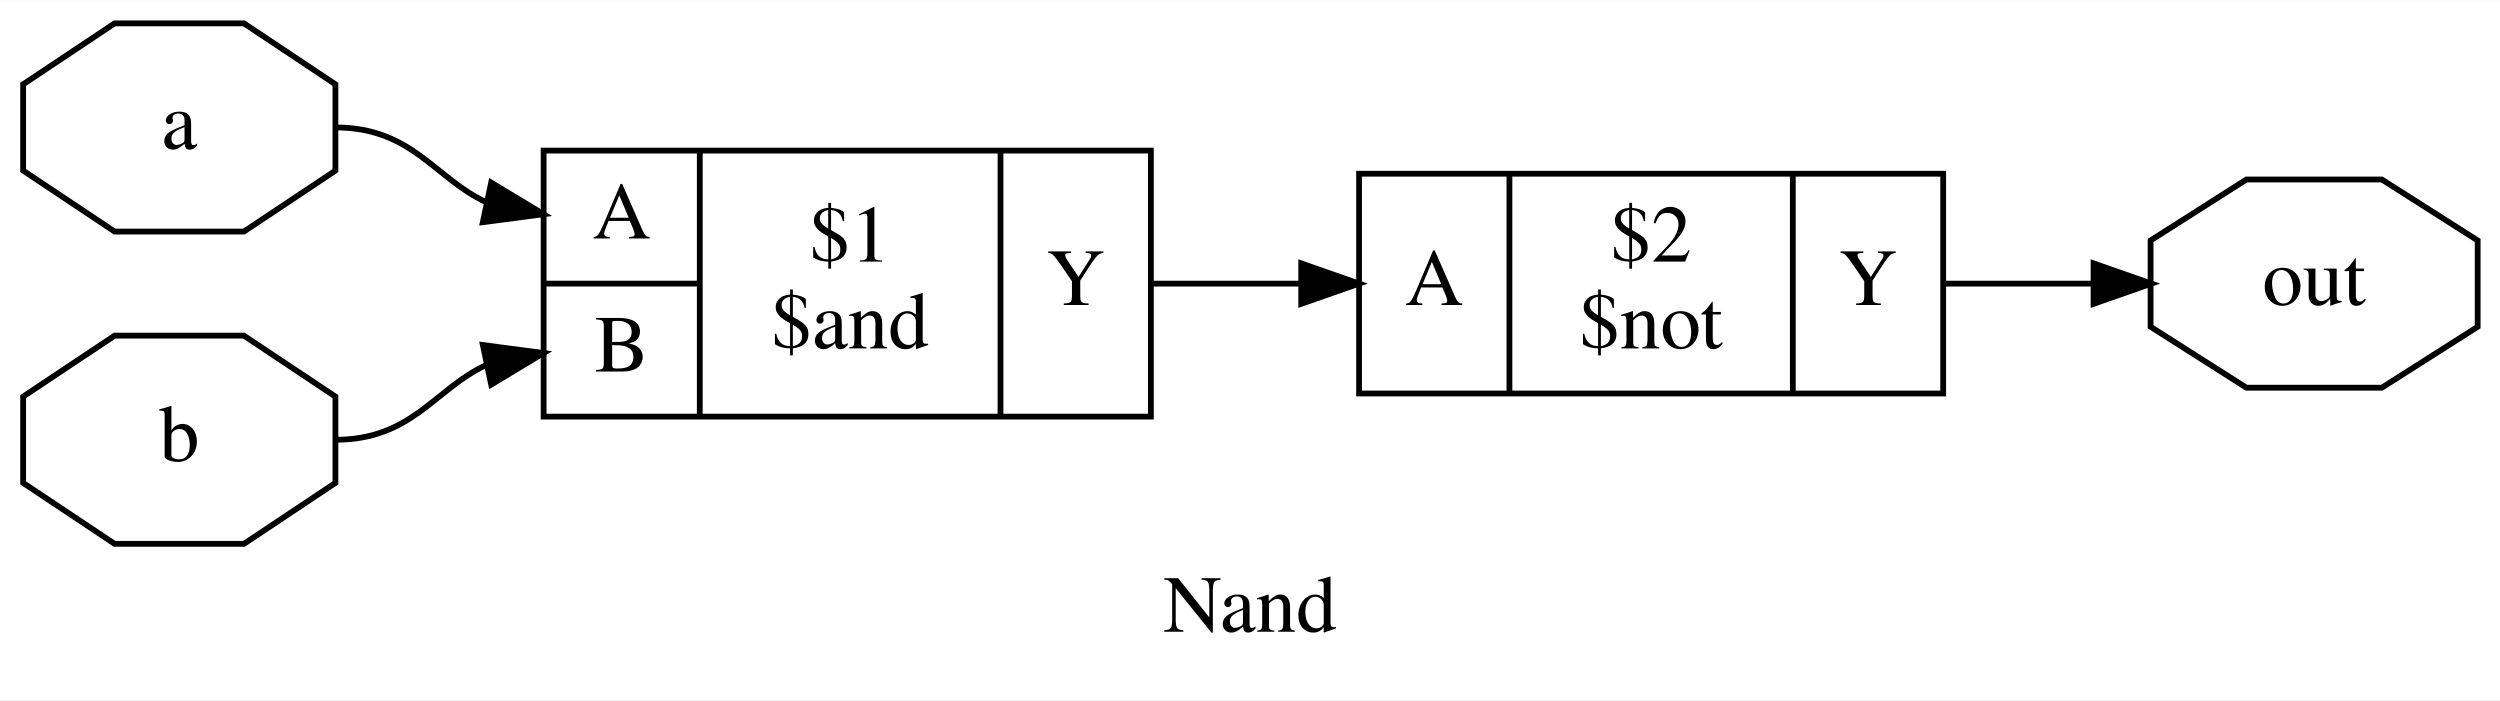
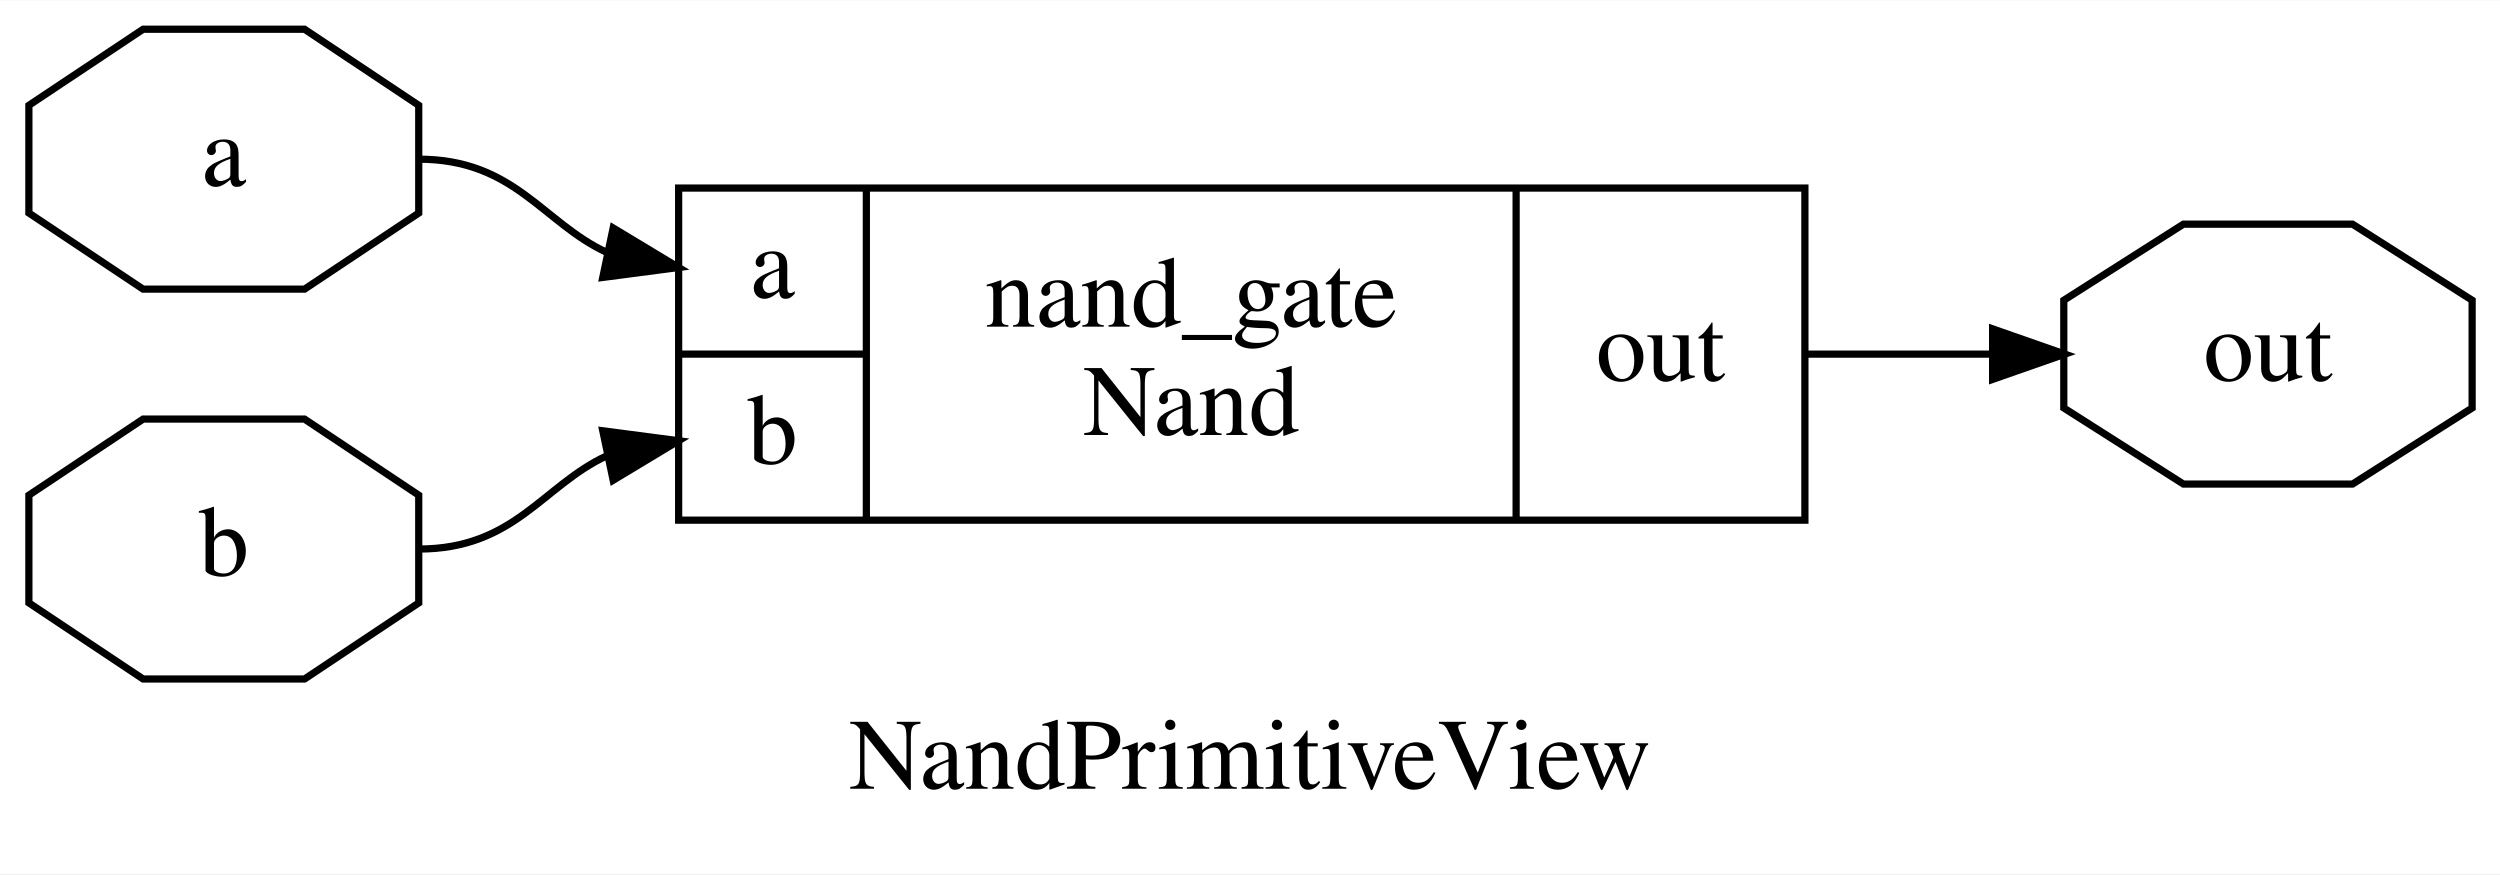
- <svg xmlns="http://www.w3.org/2000/svg" width="432pt" height="121pt" viewBox="0.00 0.00 432.28 121.00">
+ <svg xmlns="http://www.w3.org/2000/svg" width="346pt" height="121pt" viewBox="0.00 0.00 346.28 121.00">
  <g id="graph0" class="graph" transform="scale(1 1) rotate(0) translate(4 117)">
-     <polygon fill="white" stroke="transparent" points="-4,4 -4,-117 428.28,-117 428.28,4 -4,4" />
-     <text text-anchor="middle" x="212.14" y="-7.8" font-family="Times,serif" font-size="14.00">Nand</text>
+     <polygon fill="white" stroke="transparent" points="-4,4 -4,-117 342.28,-117 342.28,4 -4,4" />
+     <text text-anchor="middle" x="169.14" y="-7.8" font-family="Times,serif" font-size="14.00">NandPrimitiveView</text>
    <g id="node1" class="node">
      <polygon fill="none" stroke="black" points="54,-87.54 54,-102.46 38.18,-113 15.82,-113 0,-102.46 0,-87.54 15.82,-77 38.18,-77 54,-87.54" />
      <text text-anchor="middle" x="27" y="-91.3" font-family="Times,serif" font-size="14.00">a</text>
    </g>
    <g id="node4" class="node">
-       <polygon fill="none" stroke="black" points="90,-45 90,-91 195,-91 195,-45 90,-45" />
-       <text text-anchor="middle" x="103.5" y="-75.8" font-family="Times,serif" font-size="14.00">A</text>
-       <polyline fill="none" stroke="black" points="90,-68 117,-68 " />
-       <text text-anchor="middle" x="103.5" y="-52.8" font-family="Times,serif" font-size="14.00">B</text>
-       <polyline fill="none" stroke="black" points="117,-45 117,-91 " />
-       <text text-anchor="middle" x="143" y="-71.8" font-family="Times,serif" font-size="14.00">$1</text>
-       <text text-anchor="middle" x="143" y="-56.8" font-family="Times,serif" font-size="14.00">$and</text>
-       <polyline fill="none" stroke="black" points="169,-45 169,-91 " />
-       <text text-anchor="middle" x="182" y="-64.3" font-family="Times,serif" font-size="14.00">Y</text>
+       <polygon fill="none" stroke="black" points="90,-45 90,-91 246,-91 246,-45 90,-45" />
+       <text text-anchor="middle" x="103" y="-75.8" font-family="Times,serif" font-size="14.00">a</text>
+       <polyline fill="none" stroke="black" points="90,-68 116,-68 " />
+       <text text-anchor="middle" x="103" y="-52.8" font-family="Times,serif" font-size="14.00">b</text>
+       <polyline fill="none" stroke="black" points="116,-45 116,-91 " />
+       <text text-anchor="middle" x="161" y="-71.8" font-family="Times,serif" font-size="14.00">nand_gate</text>
+       <text text-anchor="middle" x="161" y="-56.8" font-family="Times,serif" font-size="14.00">Nand</text>
+       <polyline fill="none" stroke="black" points="206,-45 206,-91 " />
+       <text text-anchor="middle" x="226" y="-64.3" font-family="Times,serif" font-size="14.00">out</text>
    </g>
-     <g id="edge2" class="edge">
+     <g id="edge1" class="edge">
      <path fill="none" stroke="black" d="M54,-95C67.27,-95 71.16,-86.21 80.04,-82.09" />
      <polygon fill="black" stroke="black" points="80.93,-85.47 90,-80 79.49,-78.62 80.93,-85.47" />
    </g>
    <g id="node2" class="node">
      <polygon fill="none" stroke="black" points="54,-33.54 54,-48.46 38.18,-59 15.82,-59 0,-48.46 0,-33.54 15.82,-23 38.18,-23 54,-33.54" />
      <text text-anchor="middle" x="27" y="-37.3" font-family="Times,serif" font-size="14.00">b</text>
    </g>
-     <g id="edge3" class="edge">
+     <g id="edge2" class="edge">
      <path fill="none" stroke="black" d="M54,-41C67.27,-41 71.16,-49.79 80.04,-53.91" />
      <polygon fill="black" stroke="black" points="79.49,-57.38 90,-56 80.93,-50.53 79.49,-57.38" />
    </g>
    <g id="node3" class="node">
-       <polygon fill="none" stroke="black" points="424.42,-60.54 424.42,-75.46 407.85,-86 384.43,-86 367.86,-75.46 367.86,-60.54 384.43,-50 407.85,-50 424.42,-60.54" />
-       <text text-anchor="middle" x="396.14" y="-64.3" font-family="Times,serif" font-size="14.00">out</text>
+       <polygon fill="none" stroke="black" points="338.42,-60.54 338.42,-75.46 321.85,-86 298.43,-86 281.86,-75.46 281.86,-60.54 298.43,-50 321.85,-50 338.42,-60.54" />
+       <text text-anchor="middle" x="310.14" y="-64.3" font-family="Times,serif" font-size="14.00">out</text>
    </g>
-     <g id="node5" class="node">
-       <polygon fill="none" stroke="black" points="231,-49 231,-87 332,-87 332,-49 231,-49" />
-       <text text-anchor="middle" x="244" y="-64.3" font-family="Times,serif" font-size="14.00">A</text>
-       <polyline fill="none" stroke="black" points="257,-49 257,-87 " />
-       <text text-anchor="middle" x="281.5" y="-71.8" font-family="Times,serif" font-size="14.00">$2</text>
-       <text text-anchor="middle" x="281.5" y="-56.8" font-family="Times,serif" font-size="14.00">$not</text>
-       <polyline fill="none" stroke="black" points="306,-49 306,-87 " />
-       <text text-anchor="middle" x="319" y="-64.3" font-family="Times,serif" font-size="14.00">Y</text>
-     </g>
-     <g id="edge1" class="edge">
-       <path fill="none" stroke="black" d="M195,-68C207,-68 212.25,-68 220.88,-68" />
-       <polygon fill="black" stroke="black" points="221,-71.5 231,-68 221,-64.5 221,-71.5" />
-     </g>
-     <g id="edge4" class="edge">
-       <path fill="none" stroke="black" d="M332,-68C344,-68 349.25,-68 357.88,-68" />
-       <polygon fill="black" stroke="black" points="358,-71.5 368,-68 358,-64.5 358,-71.5" />
+     <g id="edge3" class="edge">
+       <path fill="none" stroke="black" d="M246,-68C258,-68 263.25,-68 271.88,-68" />
+       <polygon fill="black" stroke="black" points="272,-71.5 282,-68 272,-64.5 272,-71.5" />
    </g>
  </g>
</svg>
